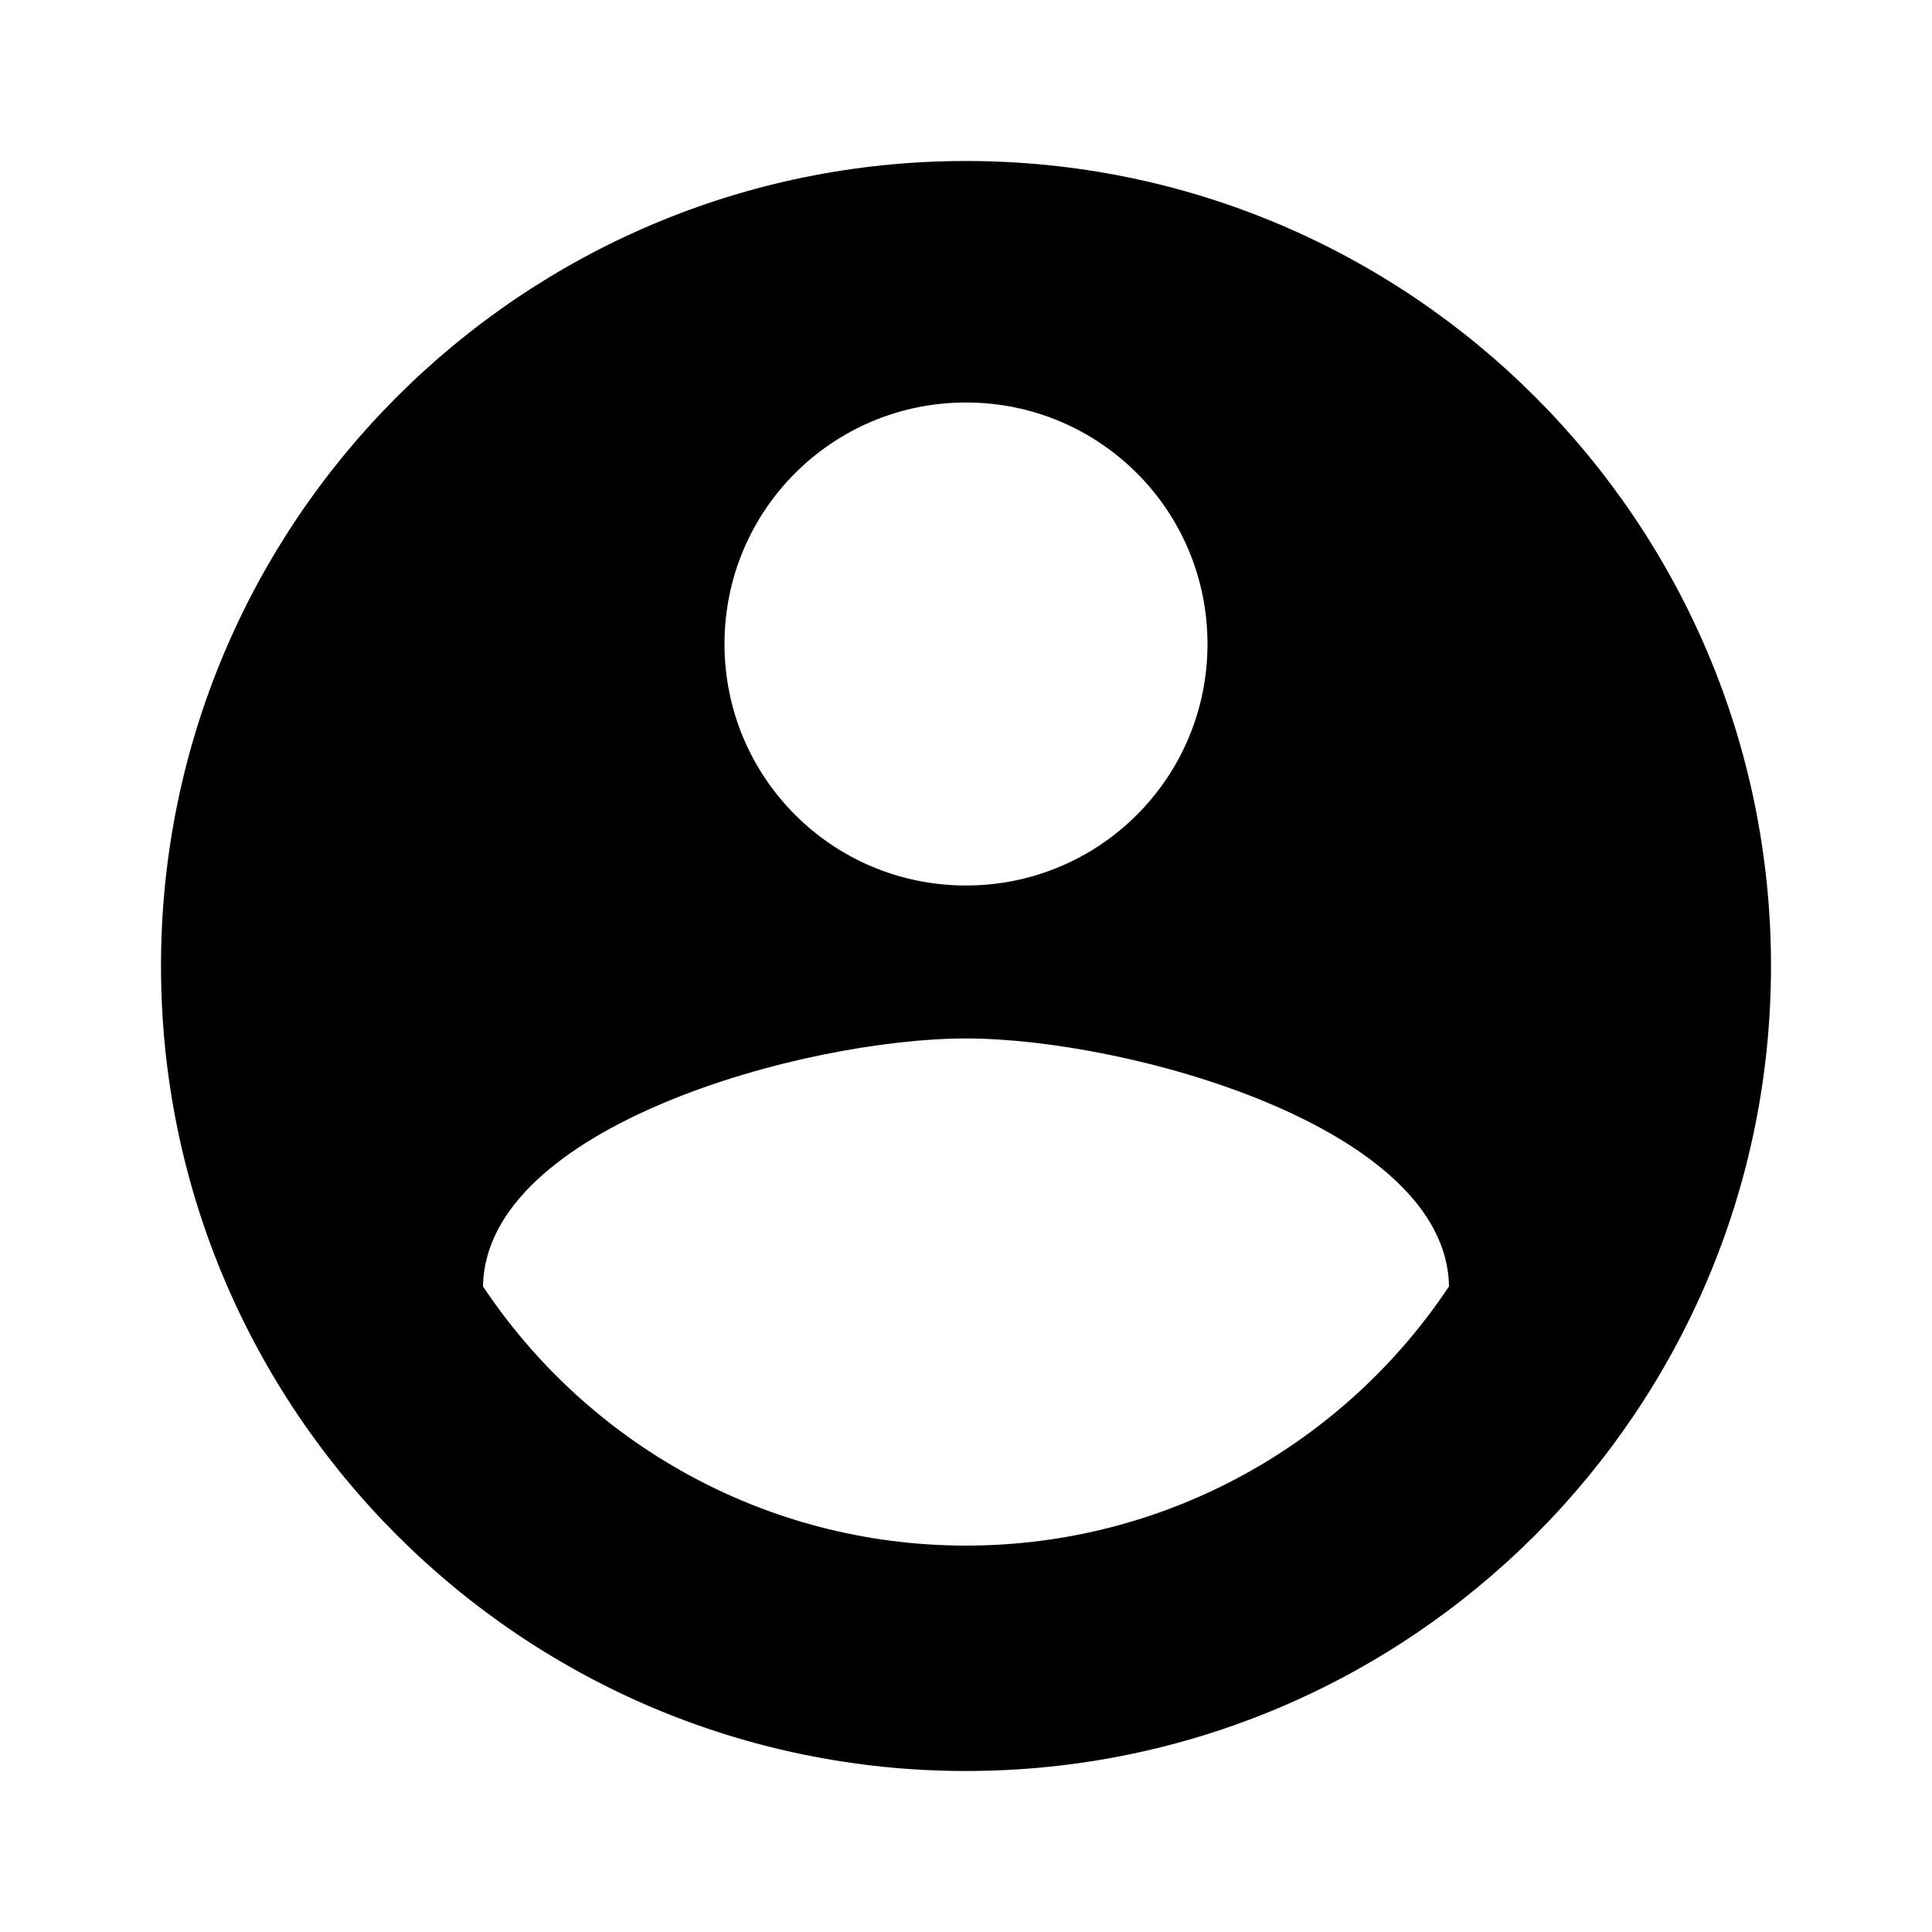
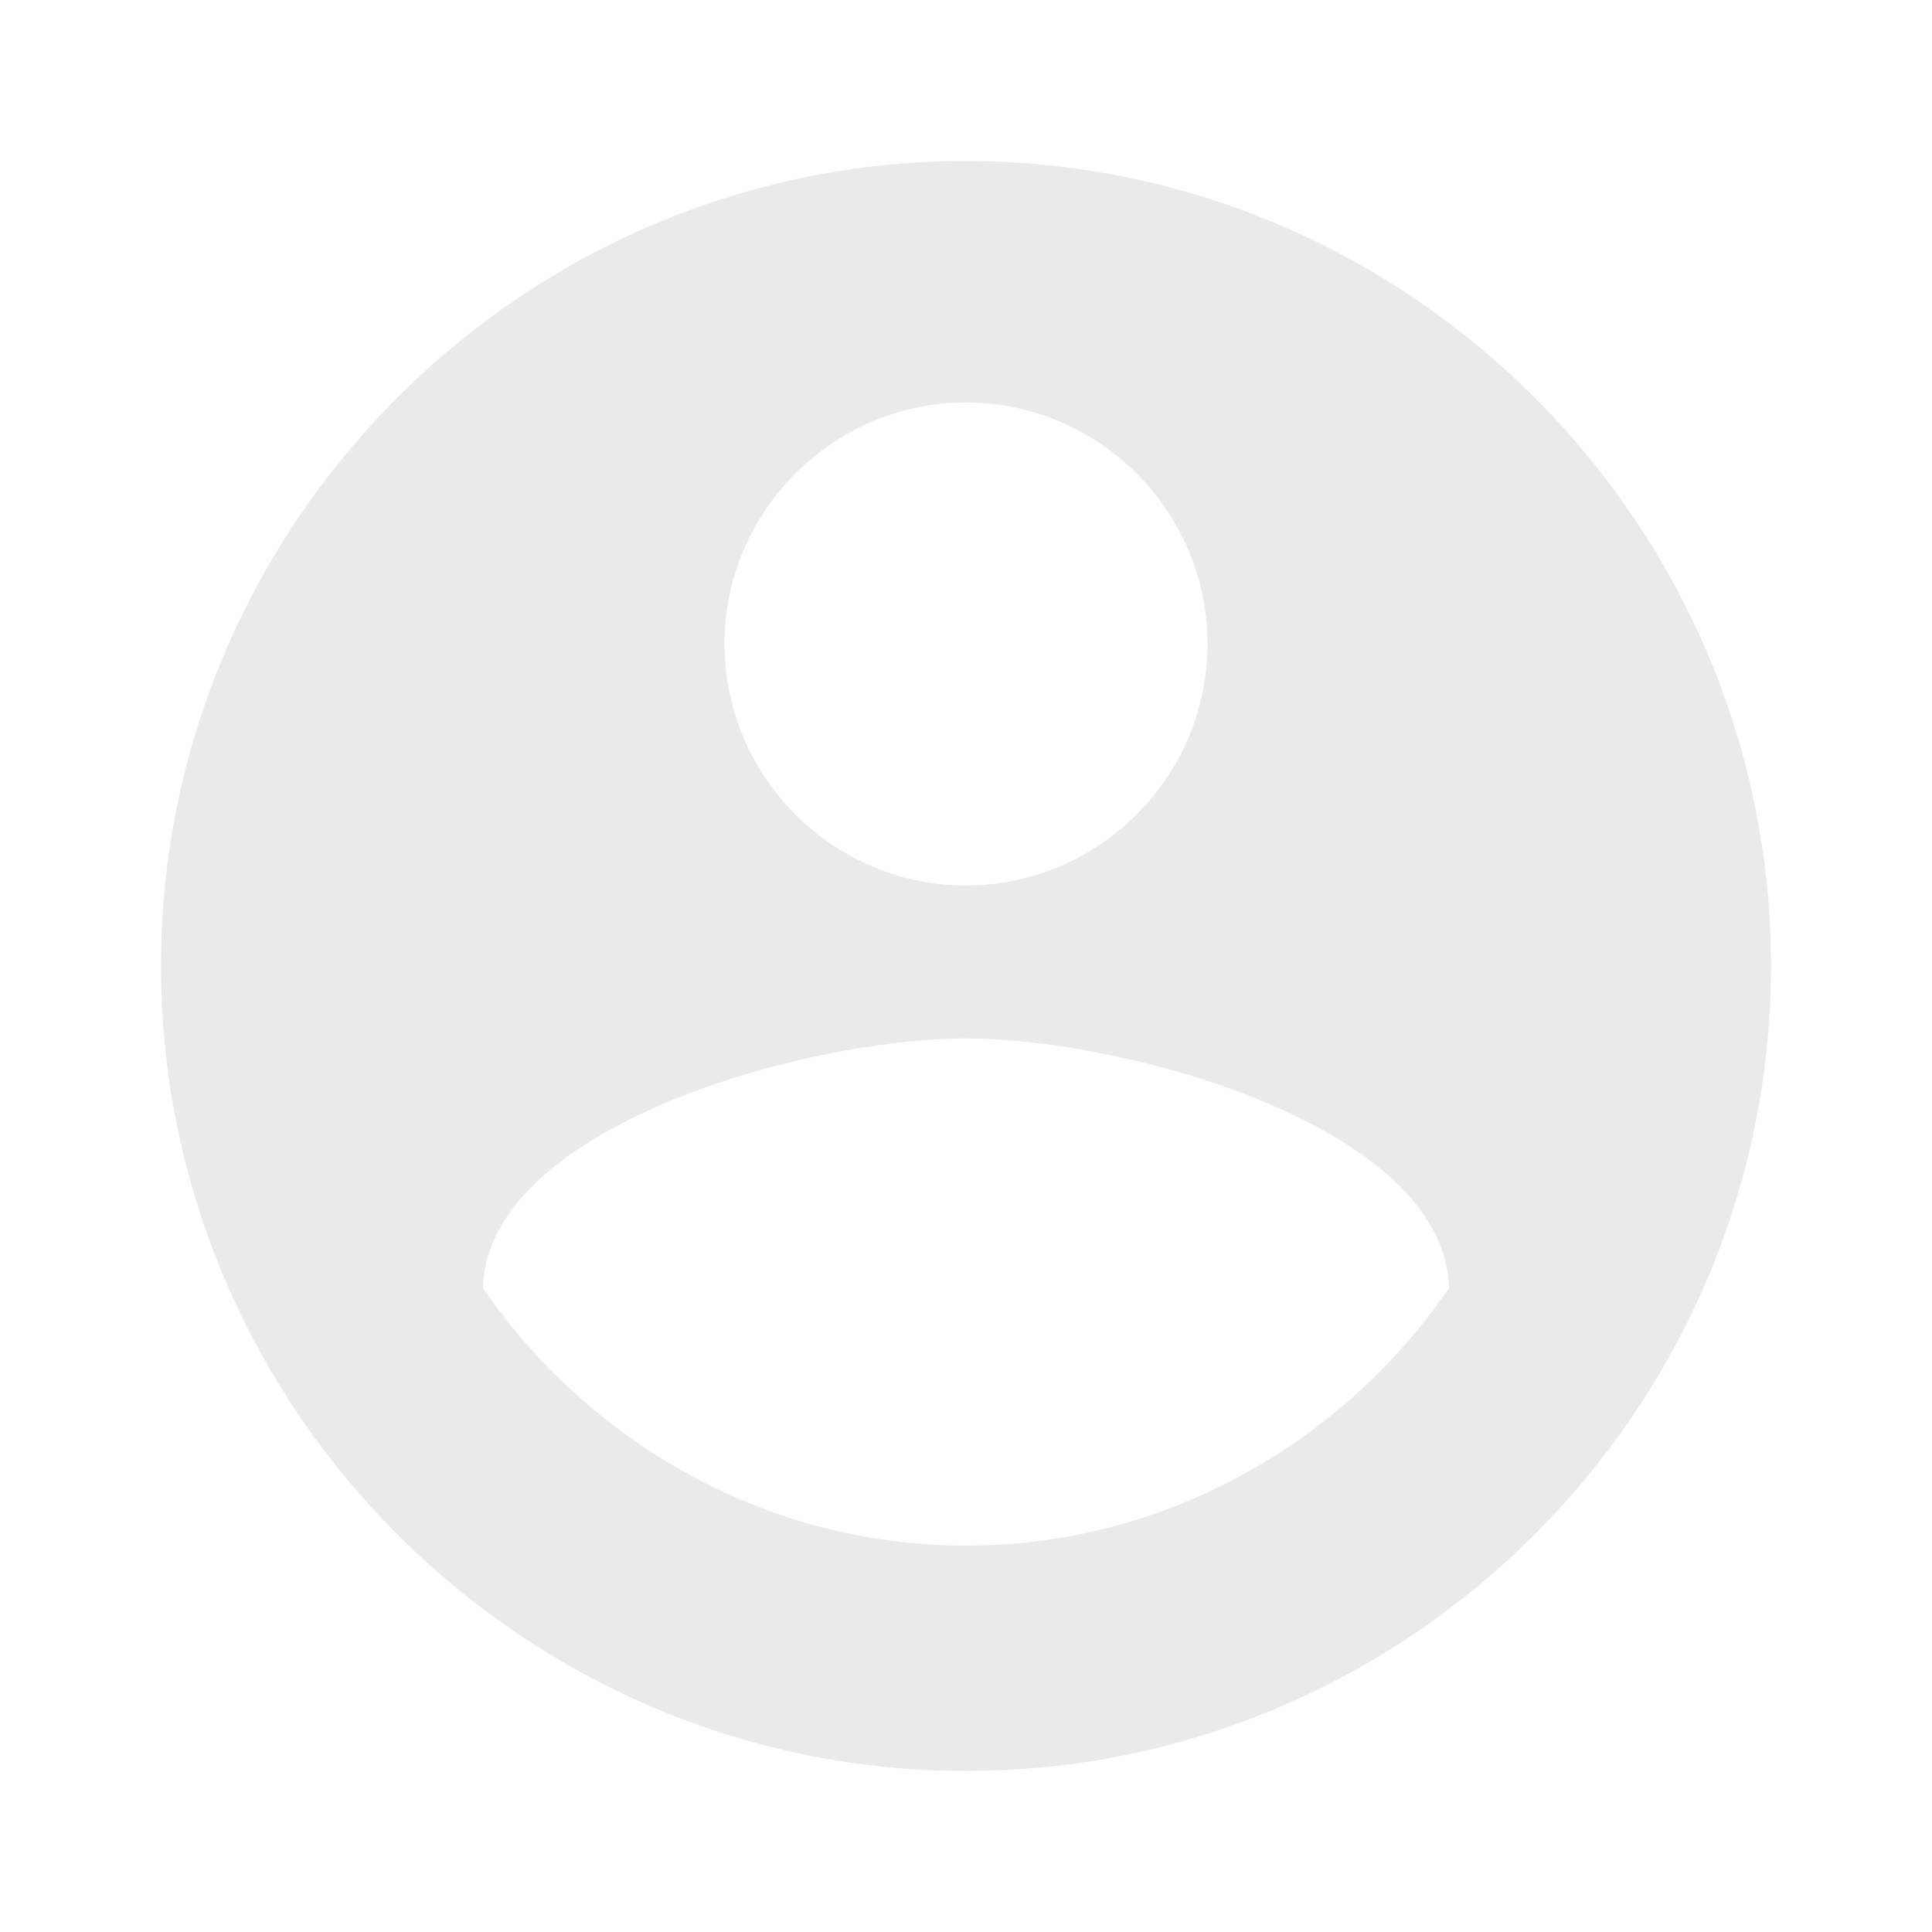
- <svg xmlns="http://www.w3.org/2000/svg" height="48px" viewBox="0 0 24 24" width="48px" fill="#000000">
-   <path d="M0 0h24v24H0z" fill="none" />
-   <path d="M12 2C6.48 2 2 6.48 2 12s4.48 10 10 10 10-4.48 10-10S17.52 2 12 2zm0 3c1.66 0 3 1.34 3 3s-1.34 3-3 3-3-1.34-3-3 1.34-3 3-3zm0 14.2c-2.5 0-4.71-1.28-6-3.22.03-1.99 4-3.08 6-3.08 1.99 0 5.97 1.09 6 3.08-1.29 1.94-3.5 3.22-6 3.22z" />
+ <svg xmlns="http://www.w3.org/2000/svg" version="1.1" id="Layer_1" x="0px" y="0px" viewBox="0 0 48 48" style="enable-background:new 0 0 48 48;" xml:space="preserve">
+   <style type="text/css">
+ 	.st0{fill:none;}
+ 	.st1{fill:#EAEAEA;}
+ </style>
+   <path class="st0" d="M0,0h48v48H0V0z" />
+   <path class="st1" d="M24,4C13,4,4,13,4,24s9,20,20,20s20-9,20-20S35,4,24,4z M24,10c3.3,0,6,2.7,6,6s-2.7,6-6,6s-6-2.7-6-6  S20.7,10,24,10z M24,38.4c-5,0-9.4-2.6-12-6.4c0.1-4,8-6.2,12-6.2c4,0,11.9,2.2,12,6.2C33.4,35.8,29,38.4,24,38.4z" />
</svg>
